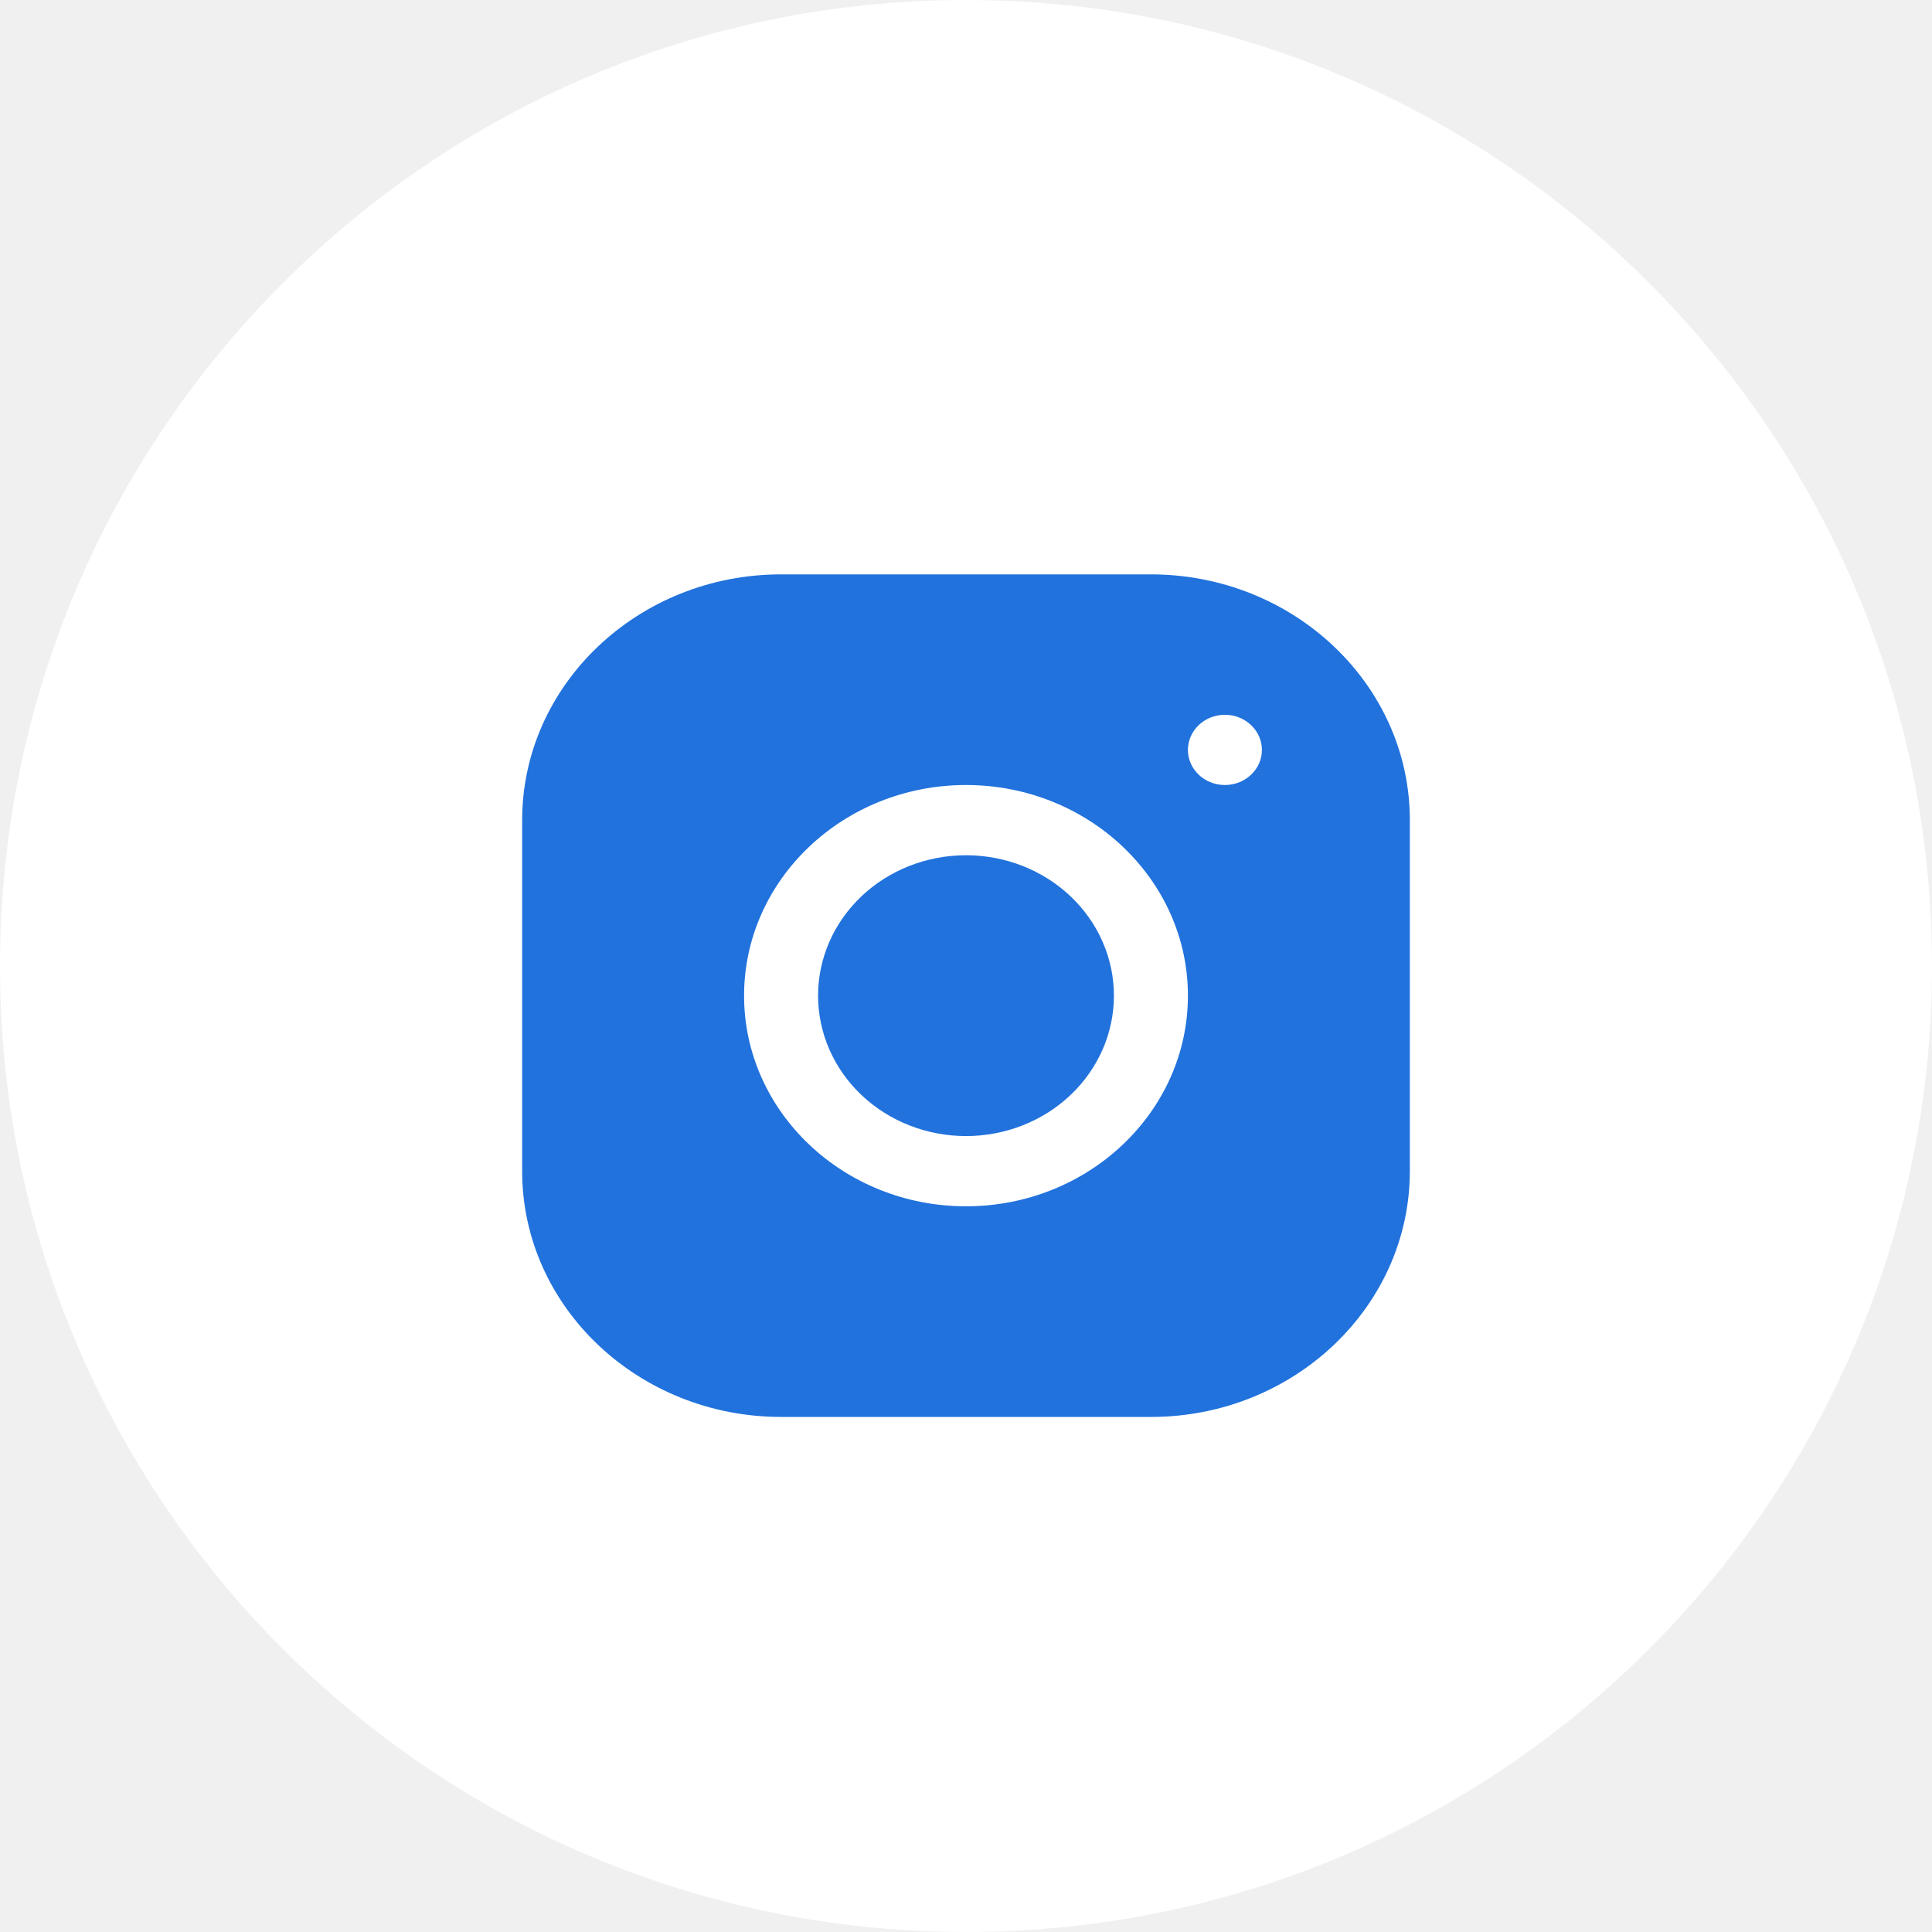
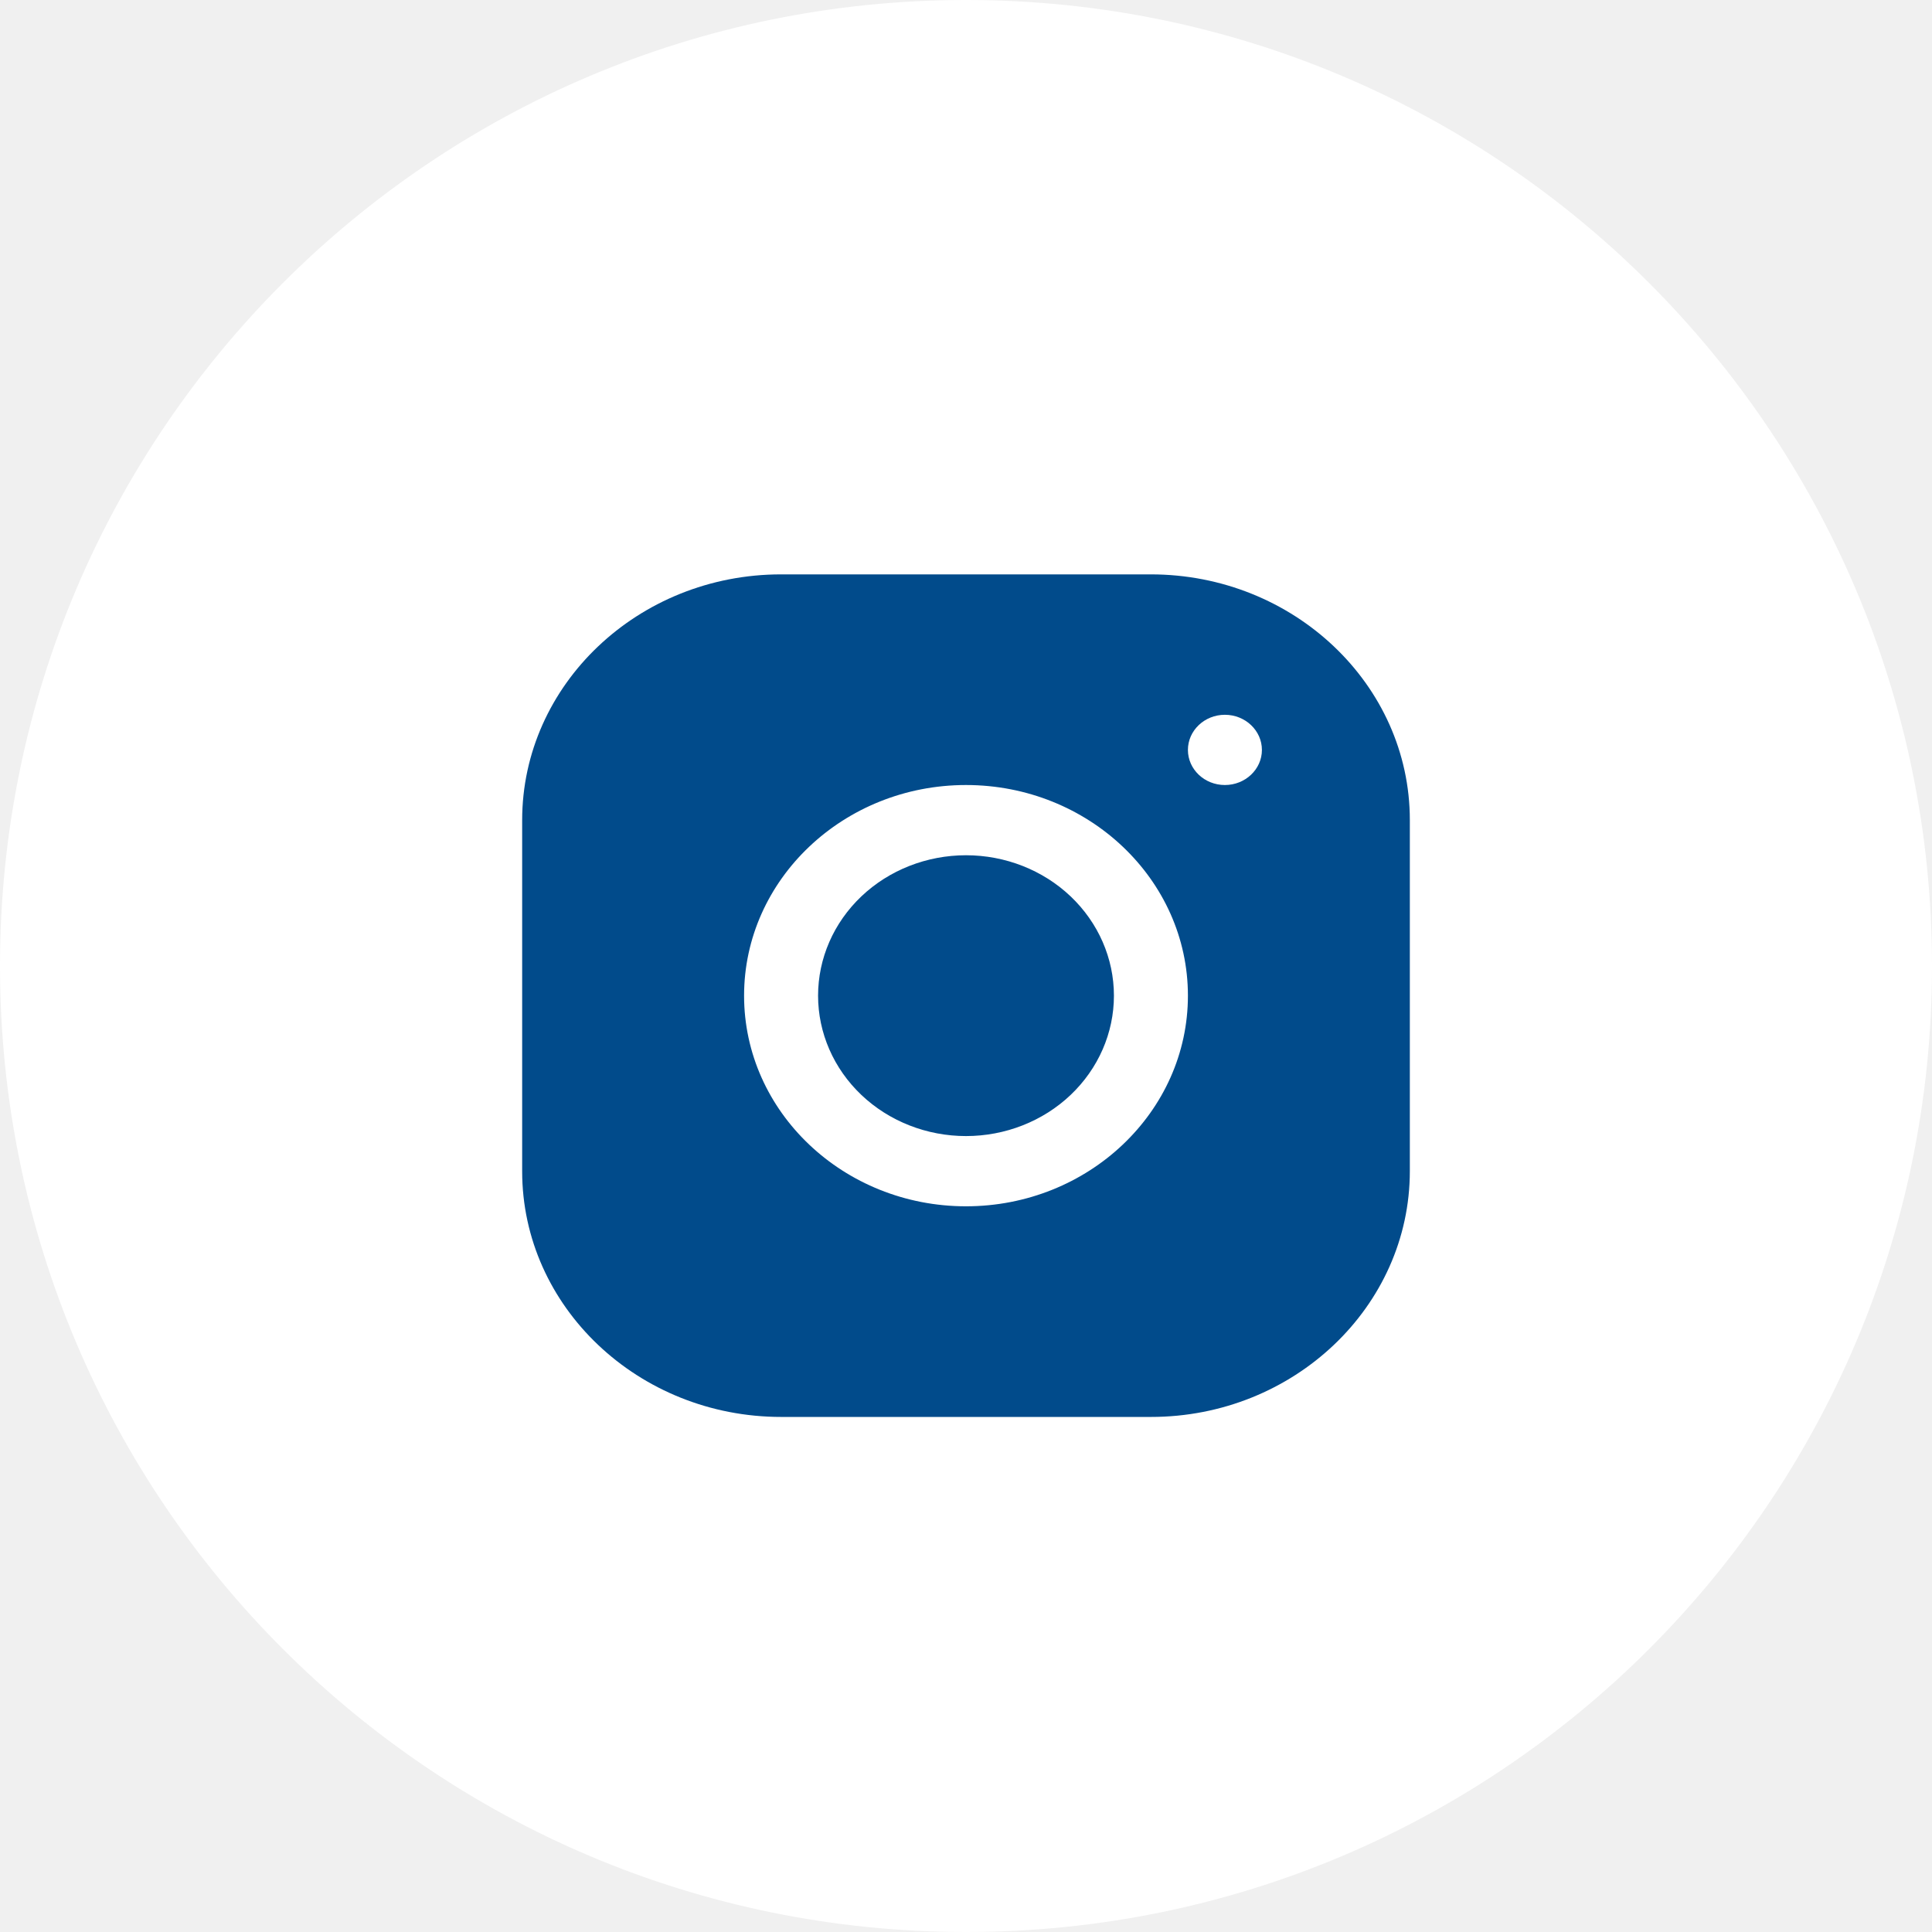
<svg xmlns="http://www.w3.org/2000/svg" width="37" height="37" viewBox="0 0 37 37" fill="none">
  <circle cx="18.5" cy="18.5" r="18.5" fill="white" />
-   <path d="M14.957 11C12.223 11 10 13.112 10 15.708V22.431C10 25.026 12.226 27.136 14.96 27.136H22.043C24.776 27.136 27 25.023 27 22.428V15.705C27 13.111 24.774 11 22.04 11H14.957ZM23.458 13.689C23.849 13.689 24.167 13.991 24.167 14.362C24.167 14.733 23.849 15.034 23.458 15.034C23.067 15.034 22.75 14.733 22.75 14.362C22.75 13.991 23.067 13.689 23.458 13.689ZM18.5 15.034C20.844 15.034 22.75 16.843 22.75 19.068C22.75 21.293 20.844 23.102 18.5 23.102C16.156 23.102 14.25 21.293 14.25 19.068C14.25 16.843 16.156 15.034 18.5 15.034ZM18.5 16.379C17.749 16.379 17.028 16.662 16.497 17.166C15.965 17.671 15.667 18.355 15.667 19.068C15.667 19.781 15.965 20.465 16.497 20.97C17.028 21.474 17.749 21.757 18.5 21.757C19.251 21.757 19.972 21.474 20.503 20.97C21.035 20.465 21.333 19.781 21.333 19.068C21.333 18.355 21.035 17.671 20.503 17.166C19.972 16.662 19.251 16.379 18.5 16.379V16.379Z" fill="#2172DD" />
+   <path d="M14.957 11C12.223 11 10 13.112 10 15.708V22.431C10 25.026 12.226 27.136 14.96 27.136H22.043C24.776 27.136 27 25.023 27 22.428V15.705C27 13.111 24.774 11 22.04 11H14.957ZM23.458 13.689C23.849 13.689 24.167 13.991 24.167 14.362C24.167 14.733 23.849 15.034 23.458 15.034C23.067 15.034 22.75 14.733 22.75 14.362C22.75 13.991 23.067 13.689 23.458 13.689ZM18.5 15.034C20.844 15.034 22.75 16.843 22.75 19.068C22.75 21.293 20.844 23.102 18.5 23.102C16.156 23.102 14.25 21.293 14.25 19.068C14.25 16.843 16.156 15.034 18.5 15.034ZM18.5 16.379C17.749 16.379 17.028 16.662 16.497 17.166C15.965 17.671 15.667 18.355 15.667 19.068C15.667 19.781 15.965 20.465 16.497 20.97C17.028 21.474 17.749 21.757 18.5 21.757C19.251 21.757 19.972 21.474 20.503 20.97C21.035 20.465 21.333 19.781 21.333 19.068C21.333 18.355 21.035 17.671 20.503 17.166C19.972 16.662 19.251 16.379 18.5 16.379V16.379Z" fill="#014B8B" />
</svg>
